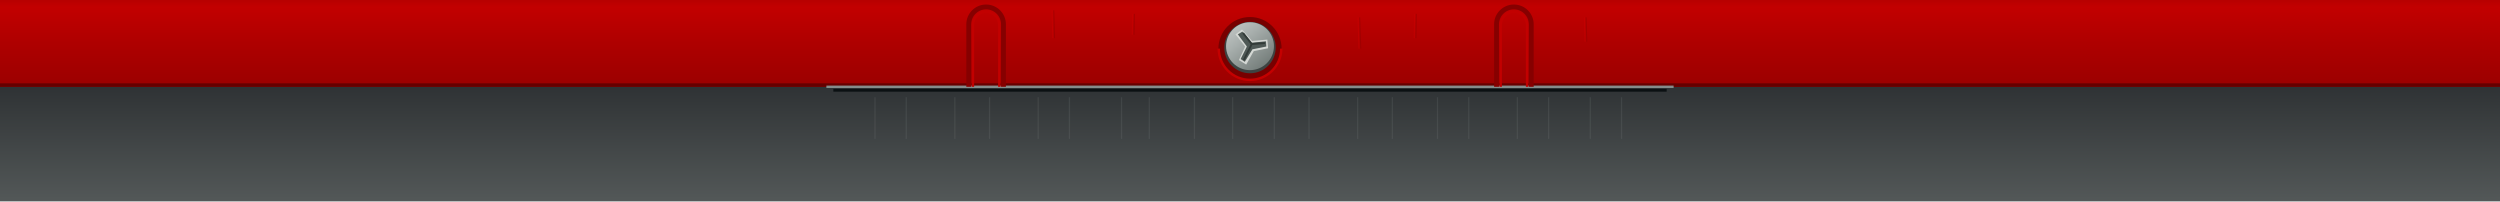
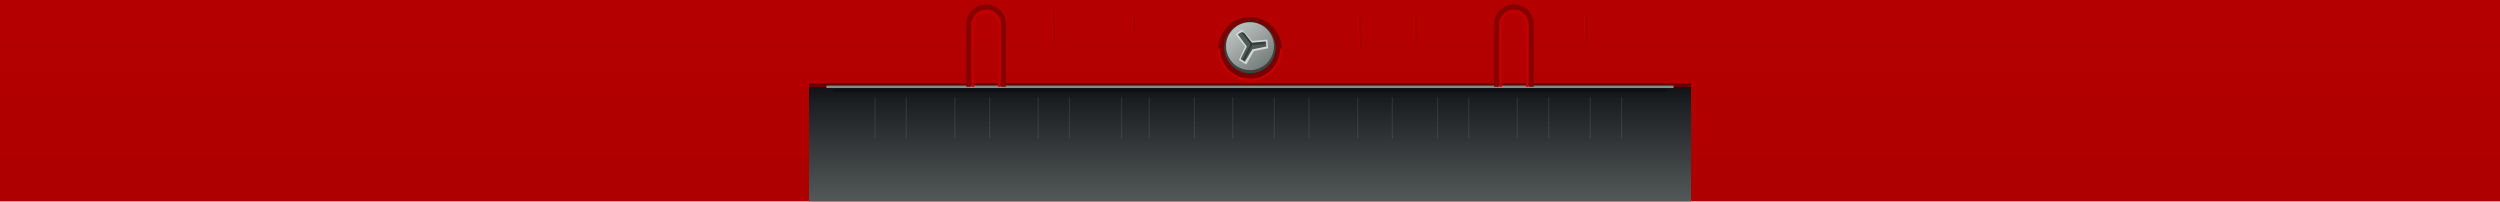
<svg xmlns="http://www.w3.org/2000/svg" width="720" height="58" viewBox="0 0 720 58">
  <defs>
    <linearGradient id="paint" x2="0" y2="1">
-       <stop stop-color="#b70000" />
-       <stop offset=".08" stop-color="#c20000" />
-       <stop offset=".5" stop-color="#ae0000" />
-       <stop offset="1" stop-color="#9b0000" />
+       <stop stop-color="#b50000" />
+       <stop offset="1" stop-color="#ae0000" />
    </linearGradient>
    <linearGradient id="metal" x2=".8" y2="1">
      <stop stop-color="#c8ccca" />
      <stop offset=".4" stop-color="#a7aeac" />
      <stop offset="1" stop-color="#707976" />
    </linearGradient>
    <linearGradient id="throat" x2="0" y2="1">
      <stop stop-color="#101215" />
      <stop offset=".15" stop-color="#1d2023" />
      <stop offset="1" stop-color="#535858" />
    </linearGradient>
  </defs>
-   <path d="M0 0H720V58H0Z" fill="url(#throat)" />
-   <path d="M0 0H720V25H0Z" fill="url(#paint)" />
-   <path d="M0 24.5H720" stroke="#650000" stroke-width="1" />
+   <path d="M0 0H720V58H0Z" fill="url(#paint)" />
+   <path d="M233 25H487V58H233Z" fill="url(#throat)" />
+   <path d="M233 24.5H487" stroke="#650000" stroke-width="1" />
  <path d="M238 25H482" stroke="#858c8b" stroke-width=".7" />
  <path d="M240 26H480" stroke="#0b1012" stroke-width=".8" />
  <path d="M252 28v12m9 -12v12m14 -12v12m10 -12v12m14 -12v12m9 -12v12m15 -12v12m8 -12v12m13 -12v12m11 -12v12m12 -12v12m10 -12v12m14 -12v12m10 -12v12m13 -12v12m9 -12v12m14 -12v12m9 -12v12m12 -12v12m9 -12v12" stroke="#8b9391" stroke-width=".35" opacity=".15" />
  <g fill="none" stroke-linejoin="round">
    <path d="M279 25V7a5 5 0 0 1 10 0v18M431 25V7a5 5 0 0 1 10 0v18" stroke="#860000" stroke-width="1.4" />
    <path d="M280.2 25V7.2a3.8 3.8 0 0 1 7.6 0V25M432.2 25V7.2a3.8 3.8 0 0 1 7.6 0V25" stroke="#c20000" stroke-width=".7" />
  </g>
  <circle cx="360" cy="14" r="9.1" fill="#780000" />
  <path d="M351 14a9 9 0 0 0 18 0" fill="none" stroke="#c40000" stroke-width=".7" />
  <circle cx="360" cy="13.7" r="7.4" fill="#3d4342" />
  <circle cx="360" cy="13.3" r="6.9" fill="url(#metal)" />
  <path d="m357.7 8.5 2.9 3.3 4.4 -.4 .2 2.5 -4.1 .8 -2.2 3.9 -2.1 -1.3 1.8 -3.9 -2.8 -3.5Z" fill="#d4d8d4" />
  <path d="m357.8 9.1 2.7 3.2 4.1 -.4 .1 1.5 -4 .8 -2.2 3.6 -1.2 -.8 1.8 -3.6 -2.6 -3.5Z" fill="#4e5855" />
  <path d="m358 9.5 2.5 3.2 3.8 -.3m-3.8 .3 -2.3 4.6" fill="none" stroke="#323b38" stroke-width=".55" />
  <g fill="none" stroke-width=".3" opacity=".55">
    <path d="m303 3 .2 8m23 -7 -.1 6m65 -5 .3 9m16 -10 -.1 7m49 -6 .2 7" stroke="#ca0000" />
    <path d="m303.5 3 .2 8m23 -7 -.1 6m65 -5 .3 9m16 -10 -.1 7m49 -6 .2 7" stroke="#930000" />
  </g>
</svg>
